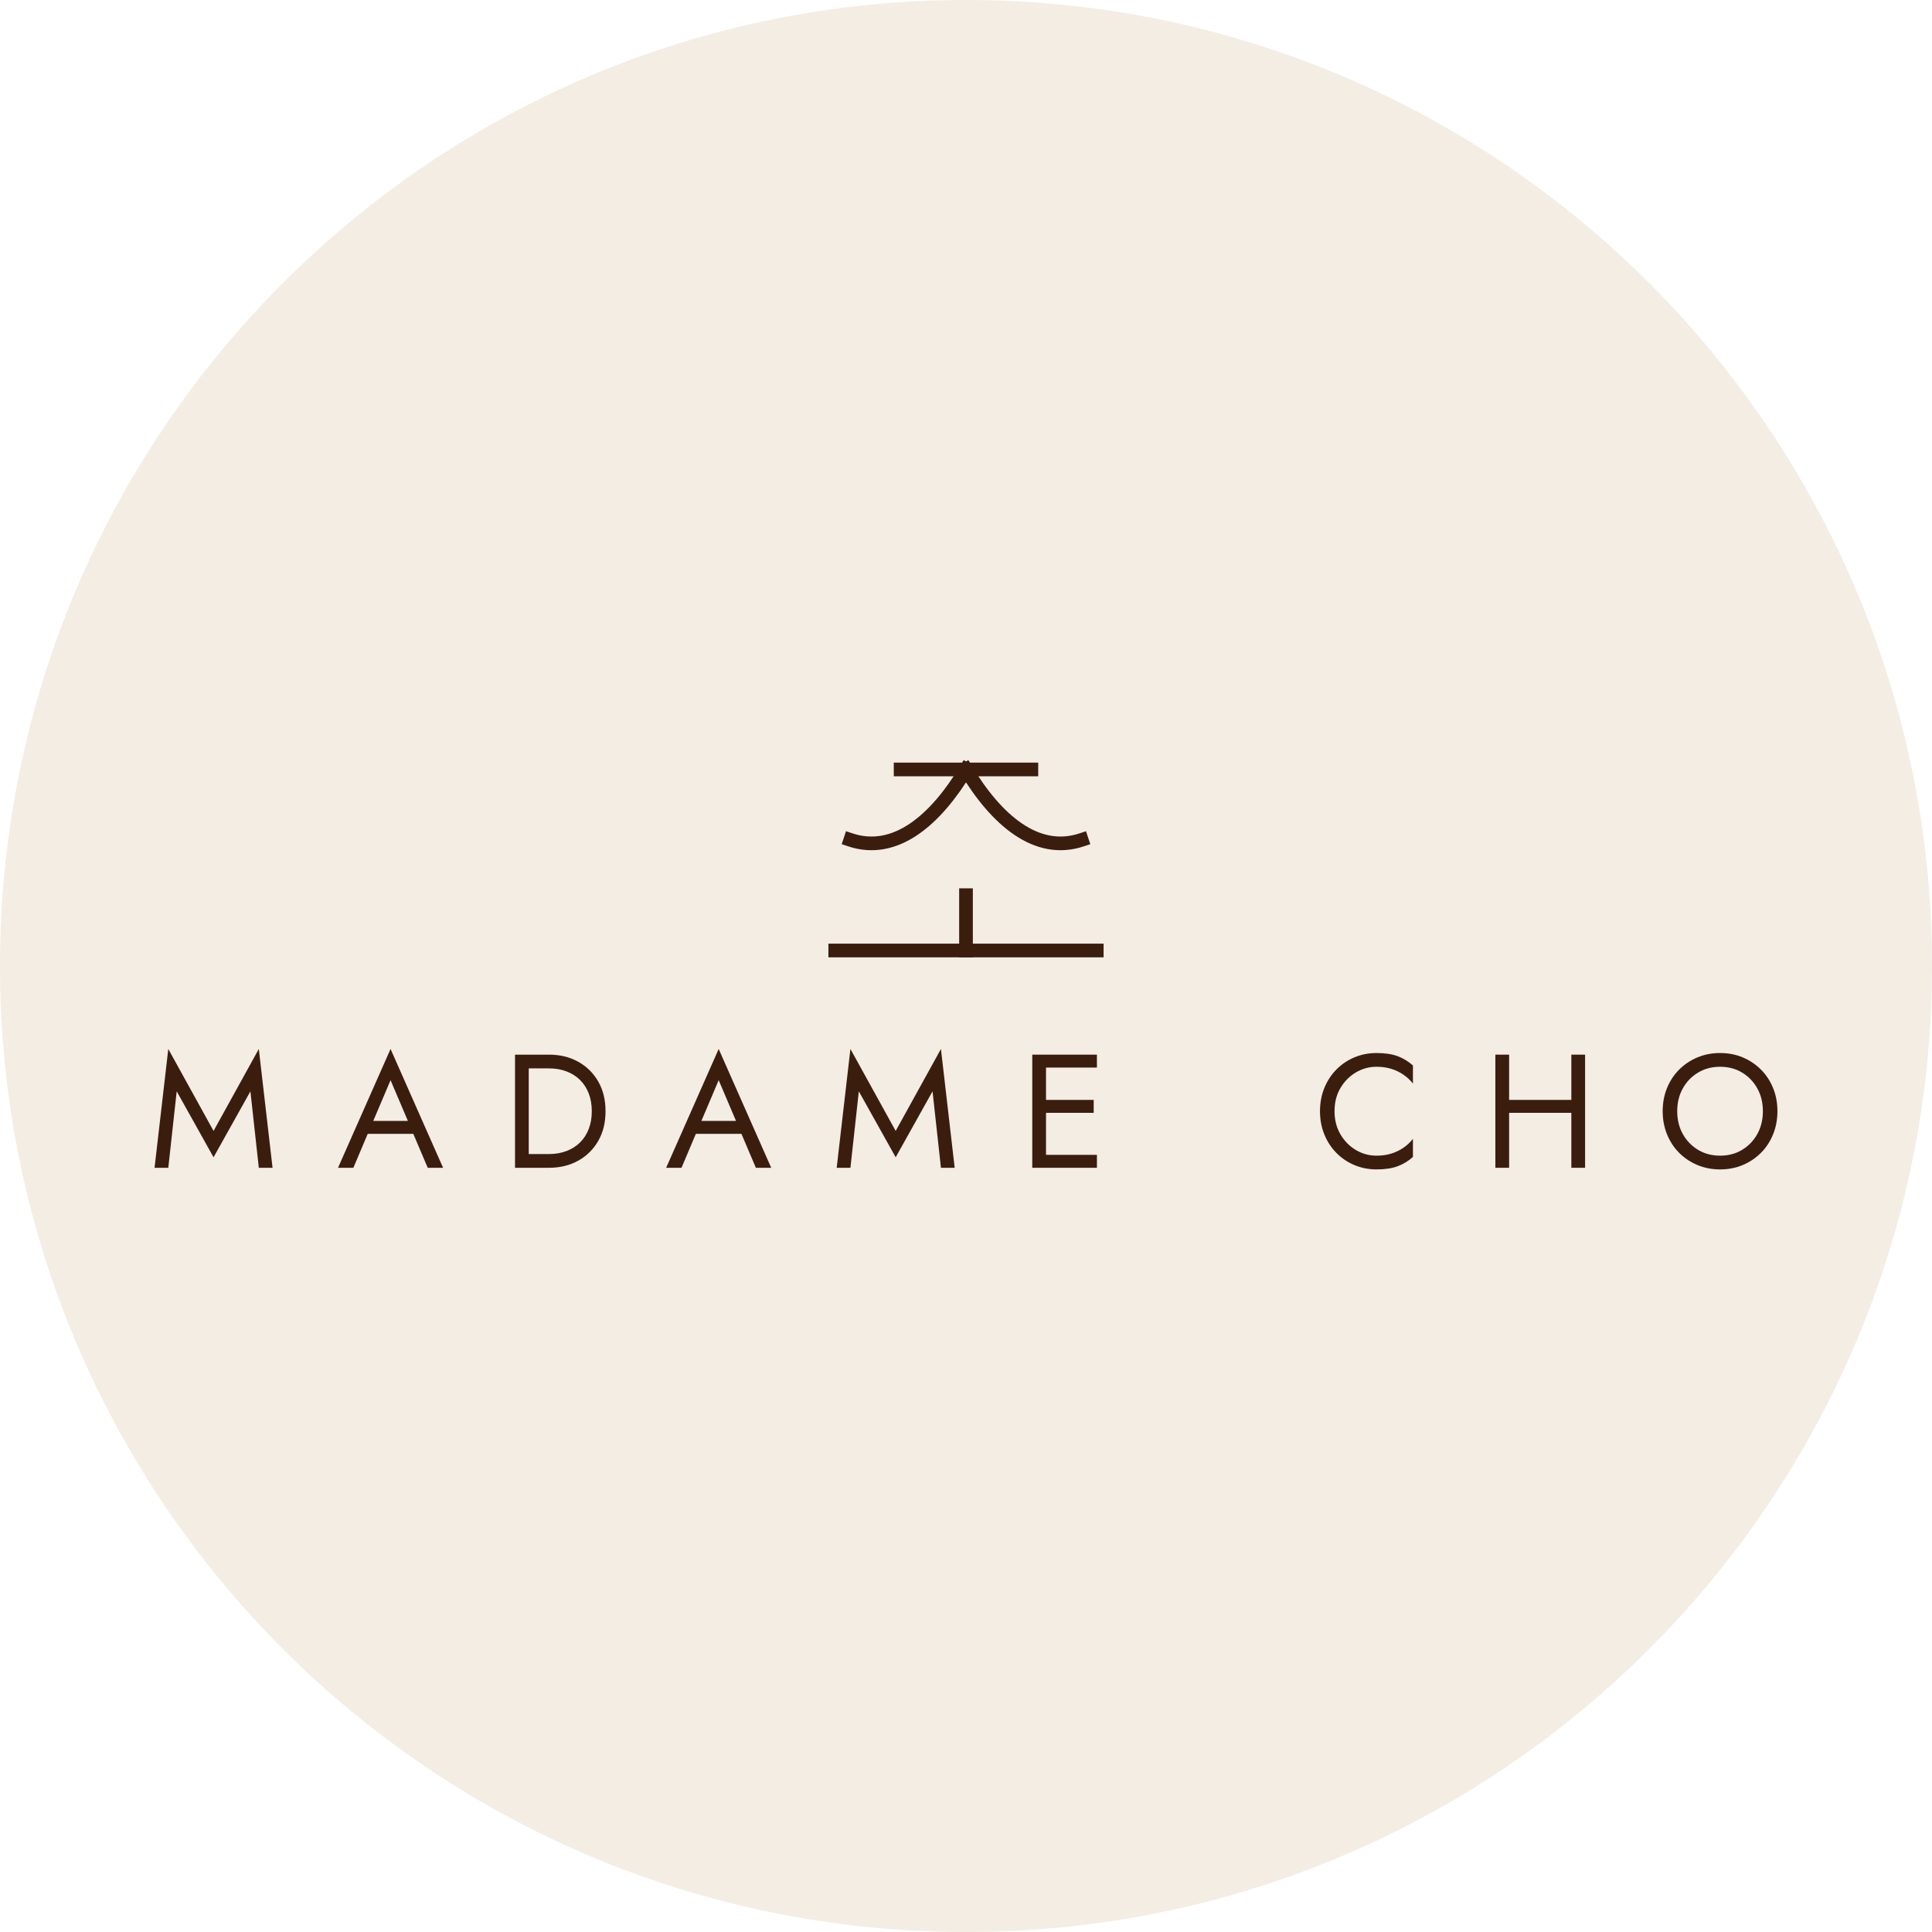
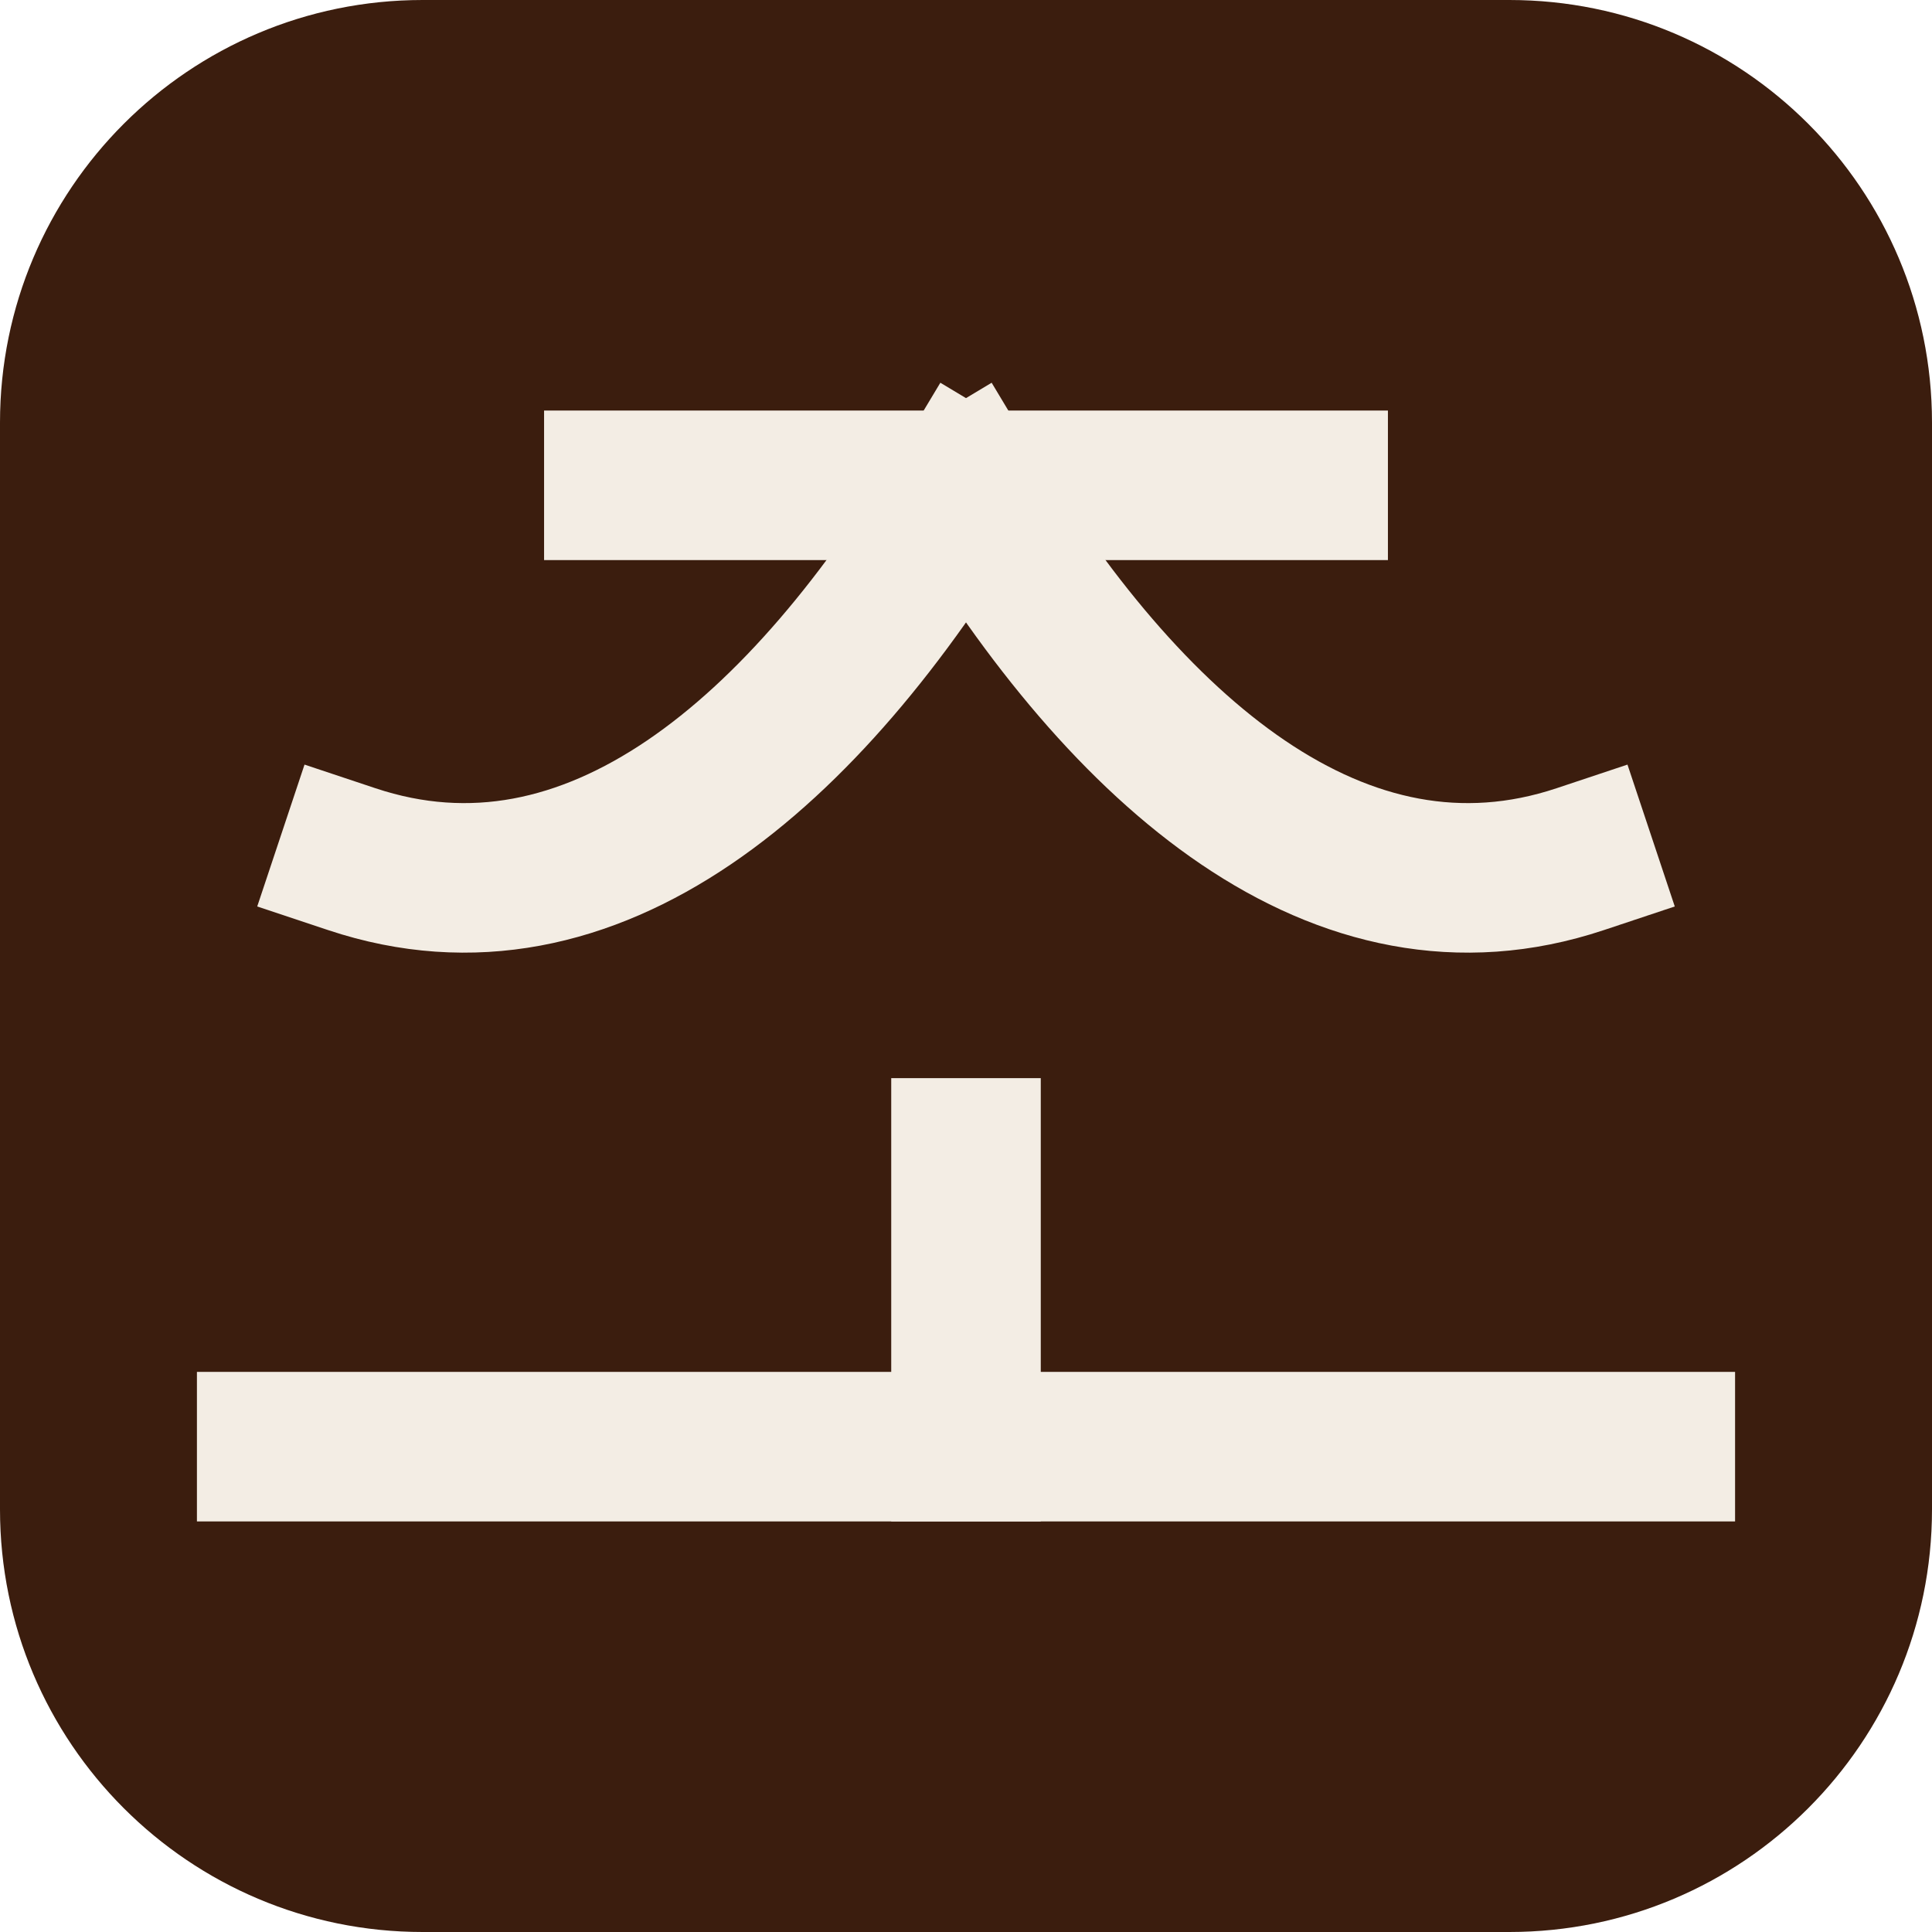
- <svg xmlns="http://www.w3.org/2000/svg" viewBox="-110 -110 220 220" role="img" aria-label="Madame Cho, rond ivoire (Instagram et tampon)">
-   <circle r="110" fill="#F3EDE4" />
-   <g transform="scale(0.128845) translate(-0 178.34)" fill="#3B1D0E">
-     <g transform="translate(0 -254.27) scale(4.444444)" fill="none" stroke="#3B1D0E" stroke-width="2.72" stroke-linecap="square">
-       <path d="M-13 -22H13" />
-       <path d="M0 -22C-6 -12 -14 -5 -23 -8" />
-       <path d="M0 -22C6 -12 14 -5 23 -8" />
-       <path d="M0 3V14" />
-       <path d="M-26 14H26" />
-     </g>
-     <g transform="translate(-722.86 0) scale(0.142857 -0.142857)">
-       <path transform="translate(0 0)" d="M177 473 405 65 633 473 685 0H770L685 735L405 228L125 735L40 0H125Z" />
-       <path transform="translate(1170 0)" d="M147 210H517L487 290H177ZM330 542 450 260 458 240 560 0H655L330 735L5 0H100L204 246L212 264Z" />
-       <path transform="translate(2190 0)" d="M80 700V0H165V700ZM290 0Q392 0 471.0 44.0Q550 88 595.0 166.5Q640 245 640 350Q640 455 595.0 533.5Q550 612 471.0 656.0Q392 700 290 700H127V615H290Q349 615 398.0 596.5Q447 578 482.0 543.5Q517 509 536.0 460.0Q555 411 555 350Q555 289 536.0 240.0Q517 191 482.0 156.5Q447 122 398.0 103.5Q349 85 290 85H127V0Z" />
-       <path transform="translate(3200 0)" d="M147 210H517L487 290H177ZM330 542 450 260 458 240 560 0H655L330 735L5 0H100L204 246L212 264Z" />
-       <path transform="translate(4220 0)" d="M177 473 405 65 633 473 685 0H770L685 735L405 228L125 735L40 0H125Z" />
-       <path transform="translate(5390 0)" d="M127 0H480V80H127ZM127 620H480V700H127ZM127 340H460V420H127ZM80 700V0H165V700Z" />
-       <path transform="translate(7210 0)" d="M130 350Q130 432 166.5 493.5Q203 555 262.0 590.0Q321 625 390 625Q440 625 481.5 612.0Q523 599 557.0 575.5Q591 552 615 521V633Q571 672 519.0 691.0Q467 710 390 710Q317 710 253.5 683.5Q190 657 142.0 608.5Q94 560 67.0 494.0Q40 428 40 350Q40 272 67.0 206.0Q94 140 142.0 91.5Q190 43 253.5 16.5Q317 -10 390 -10Q467 -10 519.0 9.0Q571 28 615 67V179Q591 148 557.0 124.5Q523 101 481.5 88.0Q440 75 390 75Q321 75 262.0 110.0Q203 145 166.5 207.0Q130 269 130 350Z" />
-       <path transform="translate(8255 0)" d="M127 340H607V420H127ZM550 700V0H635V700ZM80 700V0H165V700Z" />
-       <path transform="translate(9330 0)" d="M130 350Q130 429 164.5 491.0Q199 553 259.0 589.0Q319 625 395 625Q472 625 531.5 589.0Q591 553 625.5 491.0Q660 429 660 350Q660 271 625.5 209.0Q591 147 531.5 111.0Q472 75 395 75Q319 75 259.0 111.0Q199 147 164.5 209.0Q130 271 130 350ZM40 350Q40 274 66.5 208.0Q93 142 141.0 93.5Q189 45 254.0 17.5Q319 -10 395 -10Q472 -10 536.5 17.5Q601 45 649.0 93.5Q697 142 723.5 208.0Q750 274 750 350Q750 427 723.5 492.5Q697 558 649.0 606.5Q601 655 536.5 682.5Q472 710 395 710Q319 710 254.0 682.5Q189 655 141.0 606.5Q93 558 66.5 492.5Q40 427 40 350Z" />
-     </g>
+ <svg xmlns="http://www.w3.org/2000/svg" viewBox="0 0 64 64">
+   <rect width="64" height="64" rx="14" fill="#3B1D0E" />
+   <g transform="translate(32 35.538) scale(0.8846)" fill="none" stroke="#F3EDE4" stroke-width="5.6" stroke-linecap="square" stroke-linejoin="miter">
+     <path d="M-13 -22H13" />
+     <path d="M0 -22C-6 -12 -14 -5 -23 -8" />
+     <path d="M0 -22C6 -12 14 -5 23 -8" />
+     <path d="M0 3V14" />
+     <path d="M-26 14H26" />
  </g>
</svg>
